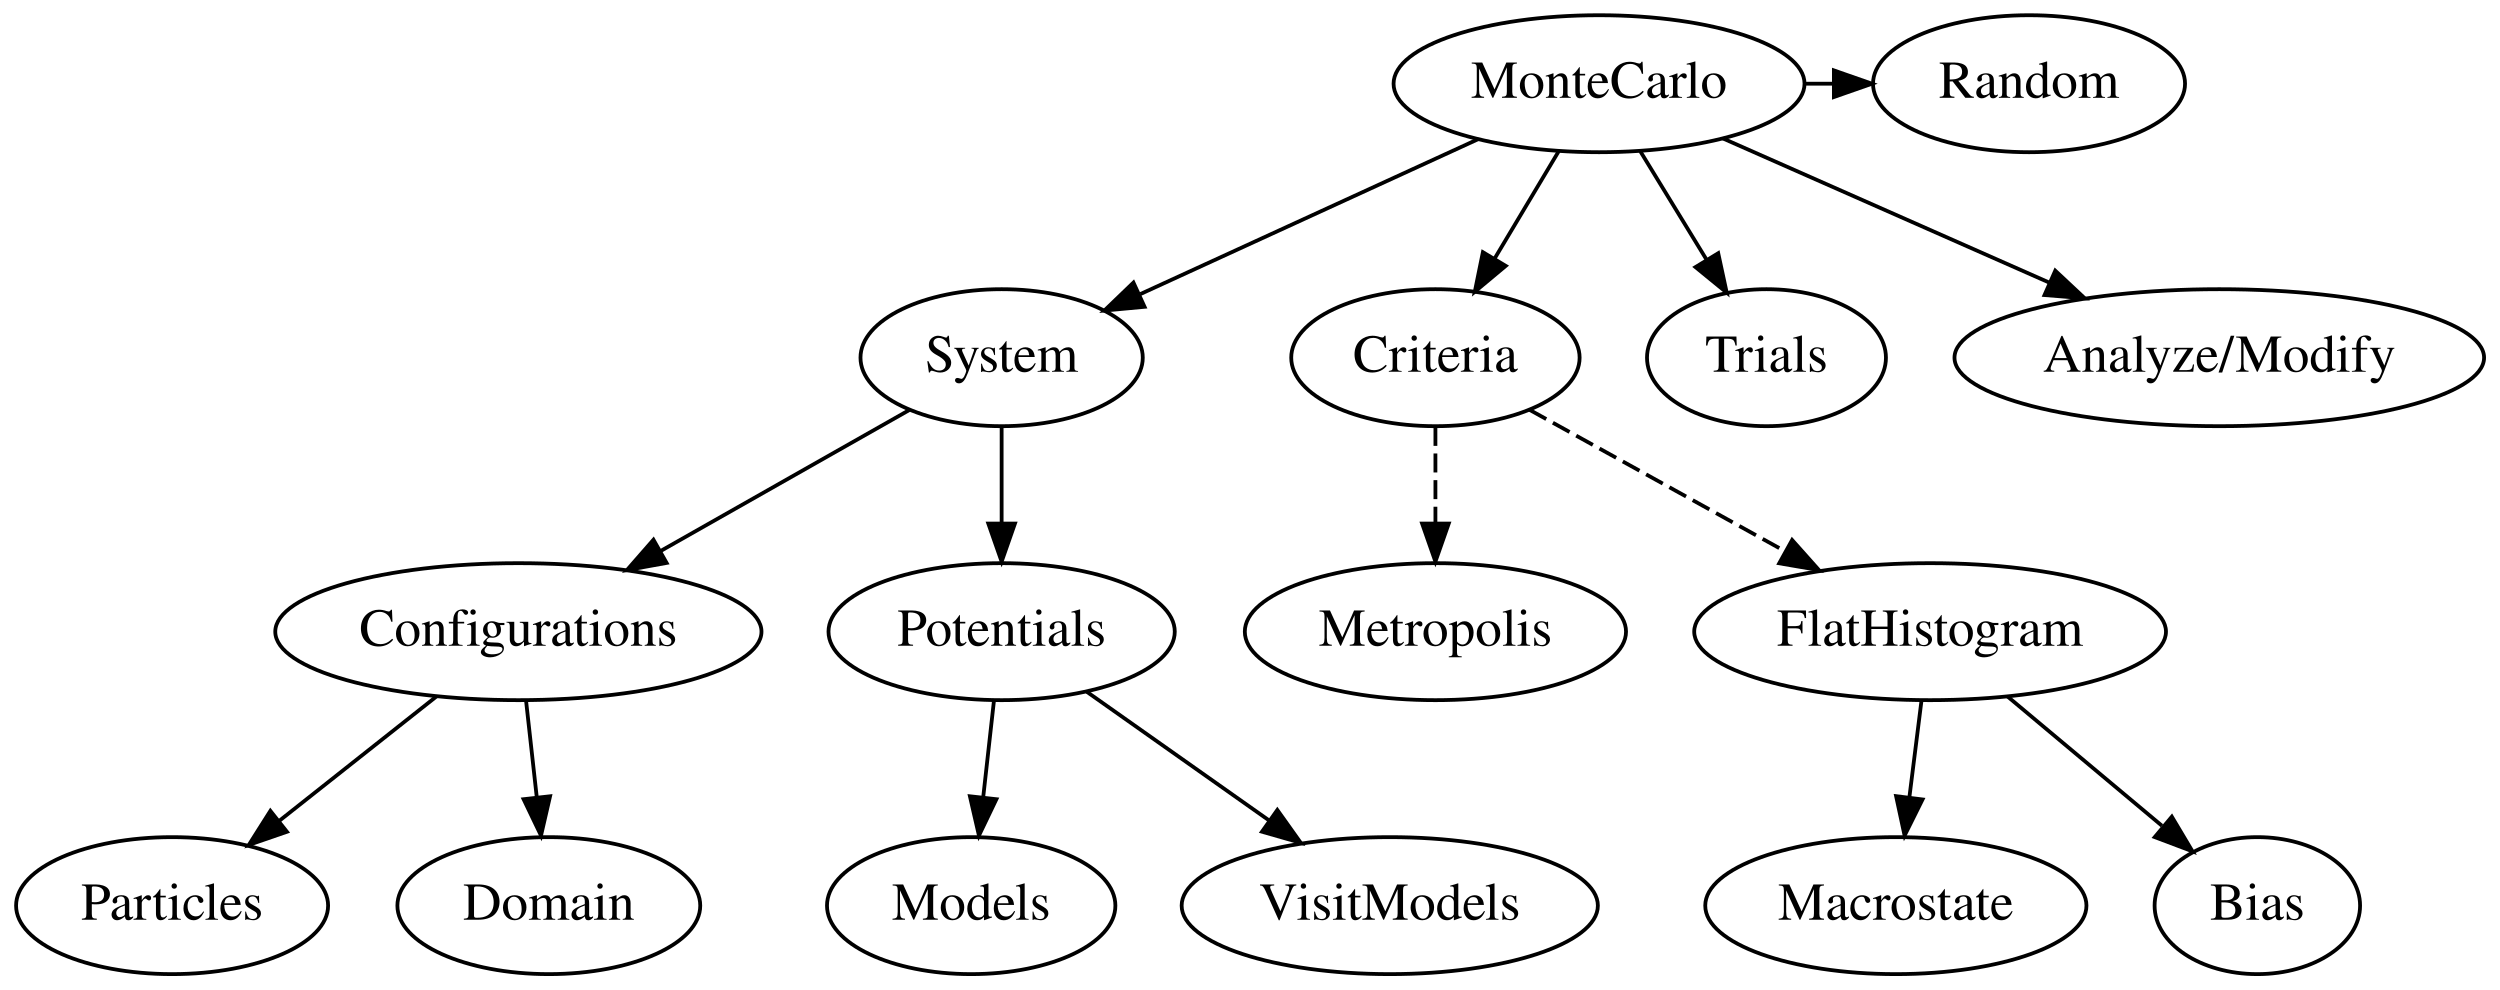
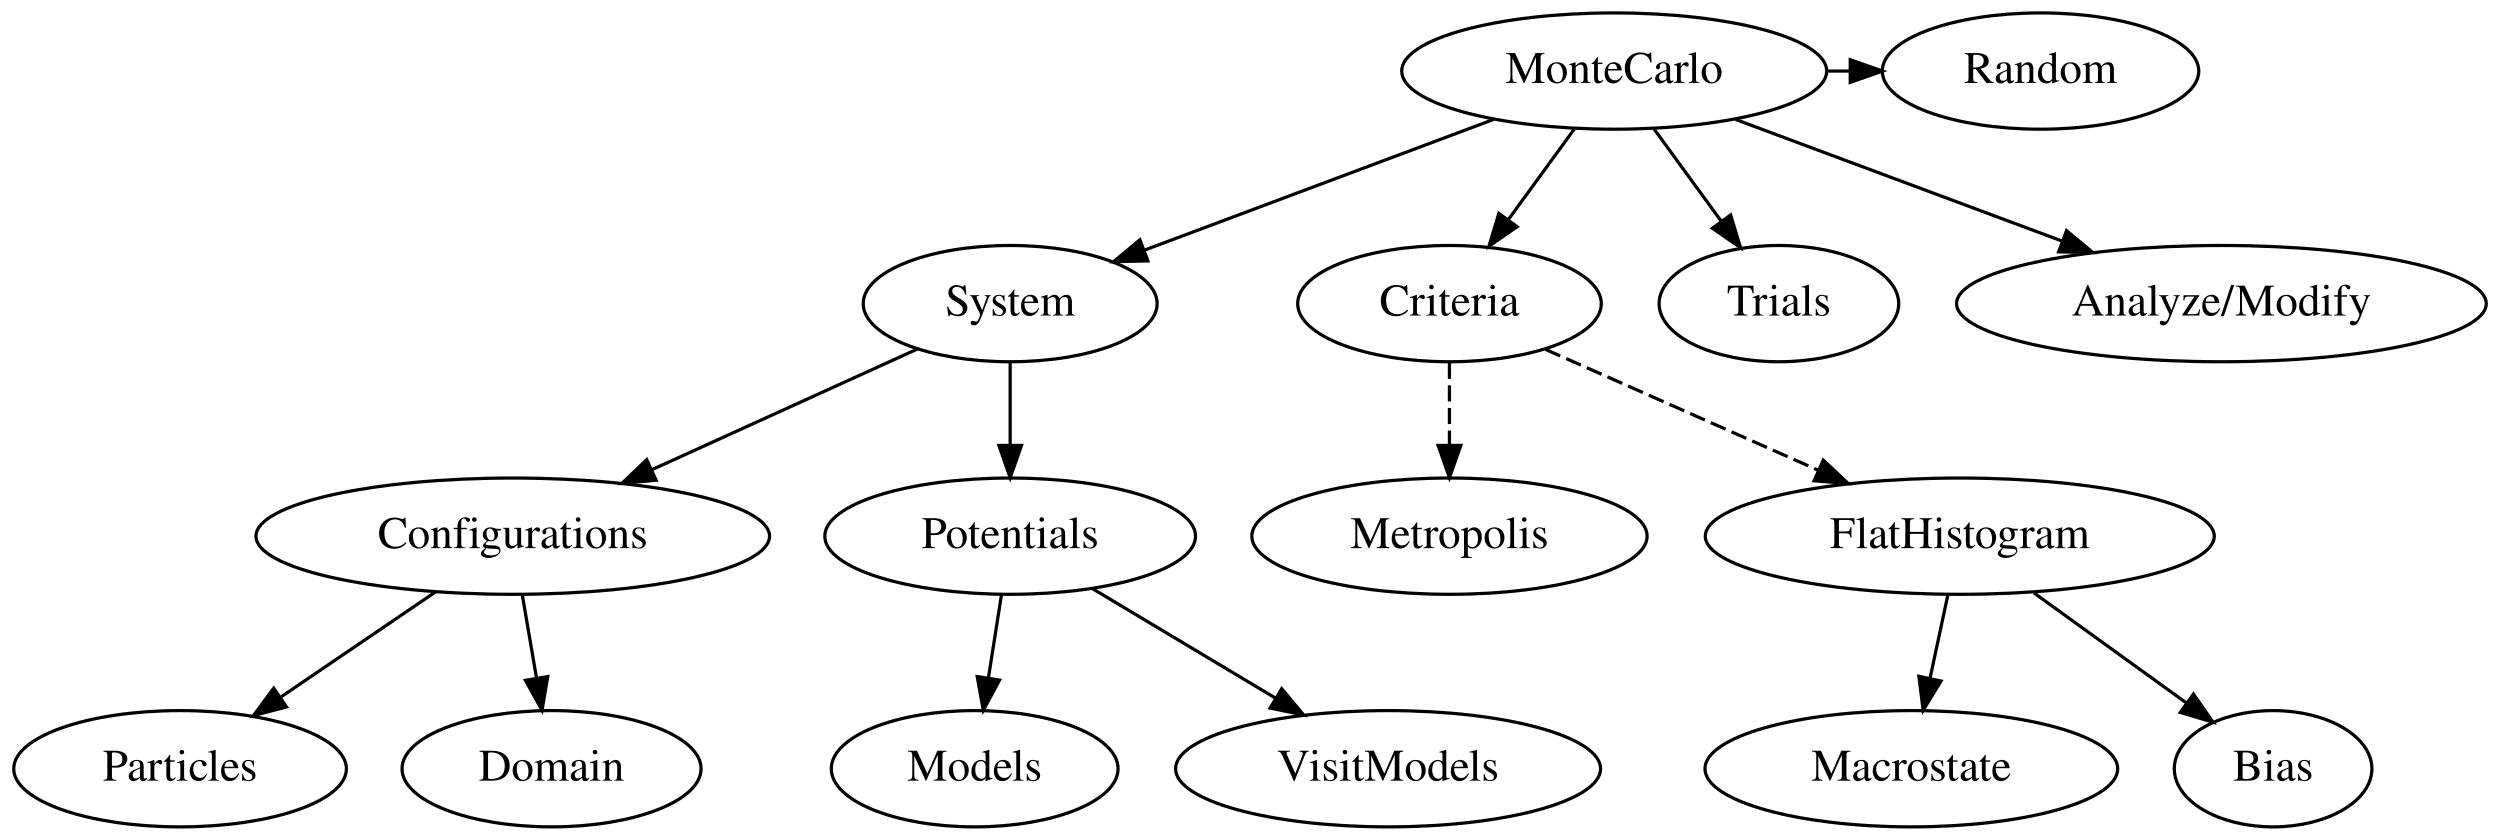
- <svg xmlns="http://www.w3.org/2000/svg" width="657pt" height="260pt" viewBox="0.00 0.00 656.55 260.00">
+ <svg xmlns="http://www.w3.org/2000/svg" width="774pt" height="260pt" viewBox="0.00 0.00 773.50 260.00">
  <g id="graph0" class="graph" transform="scale(1 1) rotate(0) translate(4 256)">
    <g id="node1" class="node">
-       <ellipse fill="none" stroke="#000000" cx="529.004" cy="-234" rx="41" ry="18" />
-       <text text-anchor="middle" x="529.004" y="-230.3" font-family="Times,serif" font-size="14.00" fill="#000000">Random</text>
+       <ellipse fill="none" stroke="black" cx="627.5" cy="-234" rx="48.99" ry="18" />
+       <text text-anchor="middle" x="627.5" y="-230.3" font-family="Times,serif" font-size="14.00">Random</text>
    </g>
    <g id="node2" class="node">
-       <ellipse fill="none" stroke="#000000" cx="416.004" cy="-234" rx="54" ry="18" />
-       <text text-anchor="middle" x="416.004" y="-230.3" font-family="Times,serif" font-size="14.00" fill="#000000">MonteCarlo</text>
+       <ellipse fill="none" stroke="black" cx="495.51" cy="-234" rx="65.79" ry="18" />
+       <text text-anchor="middle" x="495.51" y="-230.3" font-family="Times,serif" font-size="14.00">MonteCarlo</text>
    </g>
    <g id="edge1" class="edge">
-       <path fill="none" stroke="#000000" d="M470.294,-234C472.744,-234 475.194,-234 477.644,-234" />
-       <polygon fill="#000000" stroke="#000000" points="477.724,-237.5 487.724,-234 477.724,-230.5 477.724,-237.5" />
+       <path fill="none" stroke="black" d="M561.25,-234C563.68,-234 566.12,-234 568.55,-234" />
+       <polygon fill="black" stroke="black" points="568.59,-237.5 578.58,-234 568.58,-230.5 568.59,-237.5" />
    </g>
    <g id="node3" class="node">
-       <ellipse fill="none" stroke="#000000" cx="259.004" cy="-162" rx="37.093" ry="18" />
-       <text text-anchor="middle" x="259.004" y="-158.3" font-family="Times,serif" font-size="14.00" fill="#000000">System</text>
+       <ellipse fill="none" stroke="black" cx="308.5" cy="-162" rx="45.5" ry="18" />
+       <text text-anchor="middle" x="308.5" y="-158.3" font-family="Times,serif" font-size="14.00">System</text>
    </g>
    <g id="edge2" class="edge">
-       <path fill="none" stroke="#000000" d="M384.234,-219.43C358.534,-207.65 322.334,-191.04 295.464,-178.72" />
-       <polygon fill="#000000" stroke="#000000" points="296.563,-175.374 286.014,-174.39 293.647,-181.738 296.563,-175.374" />
+       <path fill="none" stroke="black" d="M458.11,-219C426.9,-207.32 382.49,-190.69 350.15,-178.59" />
+       <polygon fill="black" stroke="black" points="351.13,-175.22 340.53,-174.99 348.67,-181.77 351.13,-175.22" />
    </g>
    <g id="node4" class="node">
-       <ellipse fill="none" stroke="#000000" cx="373.004" cy="-162" rx="37.894" ry="18" />
-       <text text-anchor="middle" x="373.004" y="-158.3" font-family="Times,serif" font-size="14.00" fill="#000000">Criteria</text>
+       <ellipse fill="none" stroke="black" cx="444.51" cy="-162" rx="47" ry="18" />
+       <text text-anchor="middle" x="444.51" y="-158.3" font-family="Times,serif" font-size="14.00">Criteria</text>
    </g>
    <g id="edge3" class="edge">
-       <path fill="none" stroke="#000000" d="M405.374,-216.2C400.284,-207.68 394.094,-197.31 388.494,-187.94" />
-       <polygon fill="#000000" stroke="#000000" points="391.489,-186.128 383.354,-179.34 385.48,-189.719 391.489,-186.128" />
+       <path fill="none" stroke="black" d="M483.15,-216.05C477.01,-207.63 469.48,-197.28 462.7,-187.97" />
+       <polygon fill="black" stroke="black" points="465.45,-185.81 456.74,-179.79 459.8,-189.93 465.45,-185.81" />
    </g>
    <g id="node5" class="node">
-       <ellipse fill="none" stroke="#000000" cx="460.004" cy="-162" rx="31.396" ry="18" />
-       <text text-anchor="middle" x="460.004" y="-158.3" font-family="Times,serif" font-size="14.00" fill="#000000">Trials</text>
+       <ellipse fill="none" stroke="black" cx="546.5" cy="-162" rx="37.09" ry="18" />
+       <text text-anchor="middle" x="546.5" y="-158.3" font-family="Times,serif" font-size="14.00">Trials</text>
    </g>
    <g id="edge4" class="edge">
-       <path fill="none" stroke="#000000" d="M426.874,-216.2C432.124,-207.62 438.514,-197.16 444.274,-187.73" />
-       <polygon fill="#000000" stroke="#000000" points="447.321,-189.457 449.554,-179.1 441.349,-185.804 447.321,-189.457" />
+       <path fill="none" stroke="black" d="M507.85,-216.05C514.07,-207.5 521.75,-196.97 528.61,-187.56" />
+       <polygon fill="black" stroke="black" points="531.56,-189.45 534.62,-179.31 525.9,-185.33 531.56,-189.45" />
    </g>
    <g id="node6" class="node">
-       <ellipse fill="none" stroke="#000000" cx="579.004" cy="-162" rx="69.588" ry="18" />
-       <text text-anchor="middle" x="579.004" y="-158.3" font-family="Times,serif" font-size="14.00" fill="#000000">Analyze/Modify</text>
+       <ellipse fill="none" stroke="black" cx="683.5" cy="-162" rx="82" ry="18" />
+       <text text-anchor="middle" x="683.5" y="-158.3" font-family="Times,serif" font-size="14.00">Analyze/Modify</text>
    </g>
    <g id="edge5" class="edge">
-       <path fill="none" stroke="#000000" d="M448.594,-219.6C473.194,-208.74 507.224,-193.7 534.354,-181.72" />
-       <polygon fill="#000000" stroke="#000000" points="535.901,-184.863 543.634,-177.62 533.072,-178.46 535.901,-184.863" />
+       <path fill="none" stroke="black" d="M533.1,-219C562.12,-208.19 602.55,-193.14 634.18,-181.36" />
+       <polygon fill="black" stroke="black" points="635.55,-184.59 643.7,-177.82 633.11,-178.02 635.55,-184.59" />
    </g>
    <g id="node7" class="node">
-       <ellipse fill="none" stroke="#000000" cx="132.004" cy="-90" rx="63.889" ry="18" />
-       <text text-anchor="middle" x="132.004" y="-86.3" font-family="Times,serif" font-size="14.00" fill="#000000">Configurations</text>
+       <ellipse fill="none" stroke="black" cx="154.5" cy="-90" rx="79.5" ry="18" />
+       <text text-anchor="middle" x="154.5" y="-86.3" font-family="Times,serif" font-size="14.00">Configurations</text>
    </g>
    <g id="edge6" class="edge">
-       <path fill="none" stroke="#000000" d="M234.814,-148.29C216.304,-137.79 190.434,-123.13 169.284,-111.14" />
-       <polygon fill="#000000" stroke="#000000" points="170.959,-108.067 160.534,-106.18 167.507,-114.156 170.959,-108.067" />
+       <path fill="none" stroke="black" d="M279.89,-148C256.8,-137.5 223.97,-122.57 197.68,-110.63" />
+       <polygon fill="black" stroke="black" points="198.88,-107.33 188.32,-106.37 195.97,-113.7 198.88,-107.33" />
    </g>
    <g id="node8" class="node">
-       <ellipse fill="none" stroke="#000000" cx="259.004" cy="-90" rx="45.5" ry="18" />
-       <text text-anchor="middle" x="259.004" y="-86.3" font-family="Times,serif" font-size="14.00" fill="#000000">Potentials</text>
+       <ellipse fill="none" stroke="black" cx="308.5" cy="-90" rx="57.39" ry="18" />
+       <text text-anchor="middle" x="308.5" y="-86.3" font-family="Times,serif" font-size="14.00">Potentials</text>
    </g>
    <g id="edge7" class="edge">
-       <path fill="none" stroke="#000000" d="M259.004,-143.83C259.004,-136.13 259.004,-126.97 259.004,-118.42" />
-       <polygon fill="#000000" stroke="#000000" points="262.504,-118.41 259.004,-108.41 255.504,-118.41 262.504,-118.41" />
+       <path fill="none" stroke="black" d="M308.5,-143.7C308.5,-135.98 308.5,-126.71 308.5,-118.11" />
+       <polygon fill="black" stroke="black" points="312.01,-118.1 308.5,-108.1 305.01,-118.1 312.01,-118.1" />
    </g>
    <g id="node9" class="node">
-       <ellipse fill="none" stroke="#000000" cx="373.004" cy="-90" rx="50.091" ry="18" />
-       <text text-anchor="middle" x="373.004" y="-86.3" font-family="Times,serif" font-size="14.00" fill="#000000">Metropolis</text>
+       <ellipse fill="none" stroke="black" cx="444.51" cy="-90" rx="61.19" ry="18" />
+       <text text-anchor="middle" x="444.51" y="-86.3" font-family="Times,serif" font-size="14.00">Metropolis</text>
    </g>
    <g id="edge8" class="edge">
-       <path fill="none" stroke="#000000" stroke-dasharray="5,2" d="M373.004,-143.83C373.004,-136.13 373.004,-126.97 373.004,-118.42" />
-       <polygon fill="#000000" stroke="#000000" points="376.504,-118.41 373.004,-108.41 369.504,-118.41 376.504,-118.41" />
+       <path fill="none" stroke="black" stroke-dasharray="5,2" d="M444.5,-143.7C444.5,-135.98 444.5,-126.71 444.5,-118.11" />
+       <polygon fill="black" stroke="black" points="448.01,-118.1 444.5,-108.1 441.01,-118.1 448.01,-118.1" />
    </g>
    <g id="node10" class="node">
-       <ellipse fill="none" stroke="#000000" cx="503.004" cy="-90" rx="61.99" ry="18" />
-       <text text-anchor="middle" x="503.004" y="-86.3" font-family="Times,serif" font-size="14.00" fill="#000000">FlatHistogram</text>
+       <ellipse fill="none" stroke="black" cx="602.5" cy="-90" rx="78.79" ry="18" />
+       <text text-anchor="middle" x="602.5" y="-86.3" font-family="Times,serif" font-size="14.00">FlatHistogram</text>
    </g>
    <g id="edge9" class="edge">
-       <path fill="none" stroke="#000000" stroke-dasharray="5,2" d="M397.754,-148.29C416.714,-137.79 443.184,-123.13 464.844,-111.14" />
-       <polygon fill="#000000" stroke="#000000" points="466.744,-114.089 473.794,-106.18 463.351,-107.966 466.744,-114.089" />
+       <path fill="none" stroke="black" stroke-dasharray="5,2" d="M474.22,-147.83C498.04,-137.28 531.83,-122.31 558.75,-110.38" />
+       <polygon fill="black" stroke="black" points="560.24,-113.55 567.96,-106.3 557.4,-107.15 560.24,-113.55" />
    </g>
    <g id="node11" class="node">
-       <ellipse fill="none" stroke="#000000" cx="41" cy="-18" rx="41" ry="18" />
-       <text text-anchor="middle" x="41" y="-14.3" font-family="Times,serif" font-size="14.00" fill="#000000">Particles</text>
+       <ellipse fill="none" stroke="black" cx="51.5" cy="-18" rx="51.5" ry="18" />
+       <text text-anchor="middle" x="51.5" y="-14.3" font-family="Times,serif" font-size="14.00">Particles</text>
    </g>
    <g id="edge10" class="edge">
-       <path fill="none" stroke="#000000" d="M110.434,-72.937C98.074,-63.157 82.418,-50.77 69.102,-40.235" />
-       <polygon fill="#000000" stroke="#000000" points="71.178,-37.414 61.164,-33.954 66.834,-42.904 71.178,-37.414" />
+       <path fill="none" stroke="black" d="M130.62,-72.77C116.41,-63.11 98.22,-50.75 82.86,-40.31" />
+       <polygon fill="black" stroke="black" points="84.44,-37.15 74.2,-34.43 80.5,-42.94 84.44,-37.15" />
    </g>
    <g id="node12" class="node">
-       <ellipse fill="none" stroke="#000000" cx="140.004" cy="-18" rx="39.794" ry="18" />
-       <text text-anchor="middle" x="140.004" y="-14.3" font-family="Times,serif" font-size="14.00" fill="#000000">Domain</text>
+       <ellipse fill="none" stroke="black" cx="166.51" cy="-18" rx="46.29" ry="18" />
+       <text text-anchor="middle" x="166.51" y="-14.3" font-family="Times,serif" font-size="14.00">Domain</text>
    </g>
    <g id="edge11" class="edge">
-       <path fill="none" stroke="#000000" d="M134.024,-71.831C134.874,-64.131 135.894,-54.974 136.844,-46.417" />
-       <polygon fill="#000000" stroke="#000000" points="140.33,-46.738 137.954,-36.413 133.373,-45.966 140.33,-46.738" />
+       <path fill="none" stroke="black" d="M157.47,-71.7C158.78,-63.98 160.38,-54.71 161.85,-46.11" />
+       <polygon fill="black" stroke="black" points="165.33,-46.55 163.56,-36.1 158.43,-45.37 165.33,-46.55" />
    </g>
    <g id="node13" class="node">
-       <ellipse fill="none" stroke="#000000" cx="251.004" cy="-18" rx="37.894" ry="18" />
-       <text text-anchor="middle" x="251.004" y="-14.3" font-family="Times,serif" font-size="14.00" fill="#000000">Models</text>
+       <ellipse fill="none" stroke="black" cx="297.51" cy="-18" rx="44.39" ry="18" />
+       <text text-anchor="middle" x="297.51" y="-14.3" font-family="Times,serif" font-size="14.00">Models</text>
    </g>
    <g id="edge12" class="edge">
-       <path fill="none" stroke="#000000" d="M256.984,-71.831C256.124,-64.131 255.104,-54.974 254.154,-46.417" />
-       <polygon fill="#000000" stroke="#000000" points="257.625,-45.966 253.044,-36.413 250.668,-46.738 257.625,-45.966" />
+       <path fill="none" stroke="black" d="M305.78,-71.7C304.57,-63.98 303.12,-54.71 301.76,-46.11" />
+       <polygon fill="black" stroke="black" points="305.2,-45.44 300.18,-36.1 298.29,-46.53 305.2,-45.44" />
    </g>
    <g id="node14" class="node">
-       <ellipse fill="none" stroke="#000000" cx="361.004" cy="-18" rx="54.691" ry="18" />
-       <text text-anchor="middle" x="361.004" y="-14.3" font-family="Times,serif" font-size="14.00" fill="#000000">VisitModels</text>
+       <ellipse fill="none" stroke="black" cx="425.5" cy="-18" rx="65.79" ry="18" />
+       <text text-anchor="middle" x="425.5" y="-14.3" font-family="Times,serif" font-size="14.00">VisitModels</text>
    </g>
    <g id="edge13" class="edge">
-       <path fill="none" stroke="#000000" d="M281.384,-74.199C295.434,-64.28 313.774,-51.336 329.314,-40.37" />
-       <polygon fill="#000000" stroke="#000000" points="331.456,-43.142 337.604,-34.514 327.417,-37.425 331.456,-43.142" />
+       <path fill="none" stroke="black" d="M333.88,-73.81C350.52,-63.86 372.49,-50.72 390.74,-39.8" />
+       <polygon fill="black" stroke="black" points="392.57,-42.78 399.36,-34.64 388.98,-36.78 392.57,-42.78" />
    </g>
    <g id="node15" class="node">
-       <ellipse fill="none" stroke="#000000" cx="494.004" cy="-18" rx="50.091" ry="18" />
-       <text text-anchor="middle" x="494.004" y="-14.3" font-family="Times,serif" font-size="14.00" fill="#000000">Macrostate</text>
+       <ellipse fill="none" stroke="black" cx="587.5" cy="-18" rx="63.89" ry="18" />
+       <text text-anchor="middle" x="587.5" y="-14.3" font-family="Times,serif" font-size="14.00">Macrostate</text>
    </g>
    <g id="edge14" class="edge">
-       <path fill="none" stroke="#000000" d="M500.734,-71.831C499.764,-64.131 498.624,-54.974 497.554,-46.417" />
-       <polygon fill="#000000" stroke="#000000" points="501.017,-45.902 496.304,-36.413 494.071,-46.77 501.017,-45.902" />
+       <path fill="none" stroke="black" d="M598.79,-71.7C597.13,-63.98 595.15,-54.71 593.31,-46.11" />
+       <polygon fill="black" stroke="black" points="596.69,-45.15 591.16,-36.1 589.84,-46.62 596.69,-45.15" />
    </g>
    <g id="node16" class="node">
-       <ellipse fill="none" stroke="#000000" cx="589.004" cy="-18" rx="27" ry="18" />
-       <text text-anchor="middle" x="589.004" y="-14.3" font-family="Times,serif" font-size="14.00" fill="#000000">Bias</text>
+       <ellipse fill="none" stroke="black" cx="699.5" cy="-18" rx="30.59" ry="18" />
+       <text text-anchor="middle" x="699.5" y="-14.3" font-family="Times,serif" font-size="14.00">Bias</text>
    </g>
    <g id="edge15" class="edge">
-       <path fill="none" stroke="#000000" d="M523.384,-72.937C535.524,-62.771 551.034,-49.79 563.924,-38.998" />
-       <polygon fill="#000000" stroke="#000000" points="566.533,-41.378 571.954,-32.275 562.04,-36.011 566.533,-41.378" />
+       <path fill="none" stroke="black" d="M625.49,-72.41C639.63,-62.2 657.82,-49.08 672.62,-38.39" />
+       <polygon fill="black" stroke="black" points="674.84,-41.11 680.9,-32.42 670.75,-35.43 674.84,-41.11" />
    </g>
  </g>
</svg>
